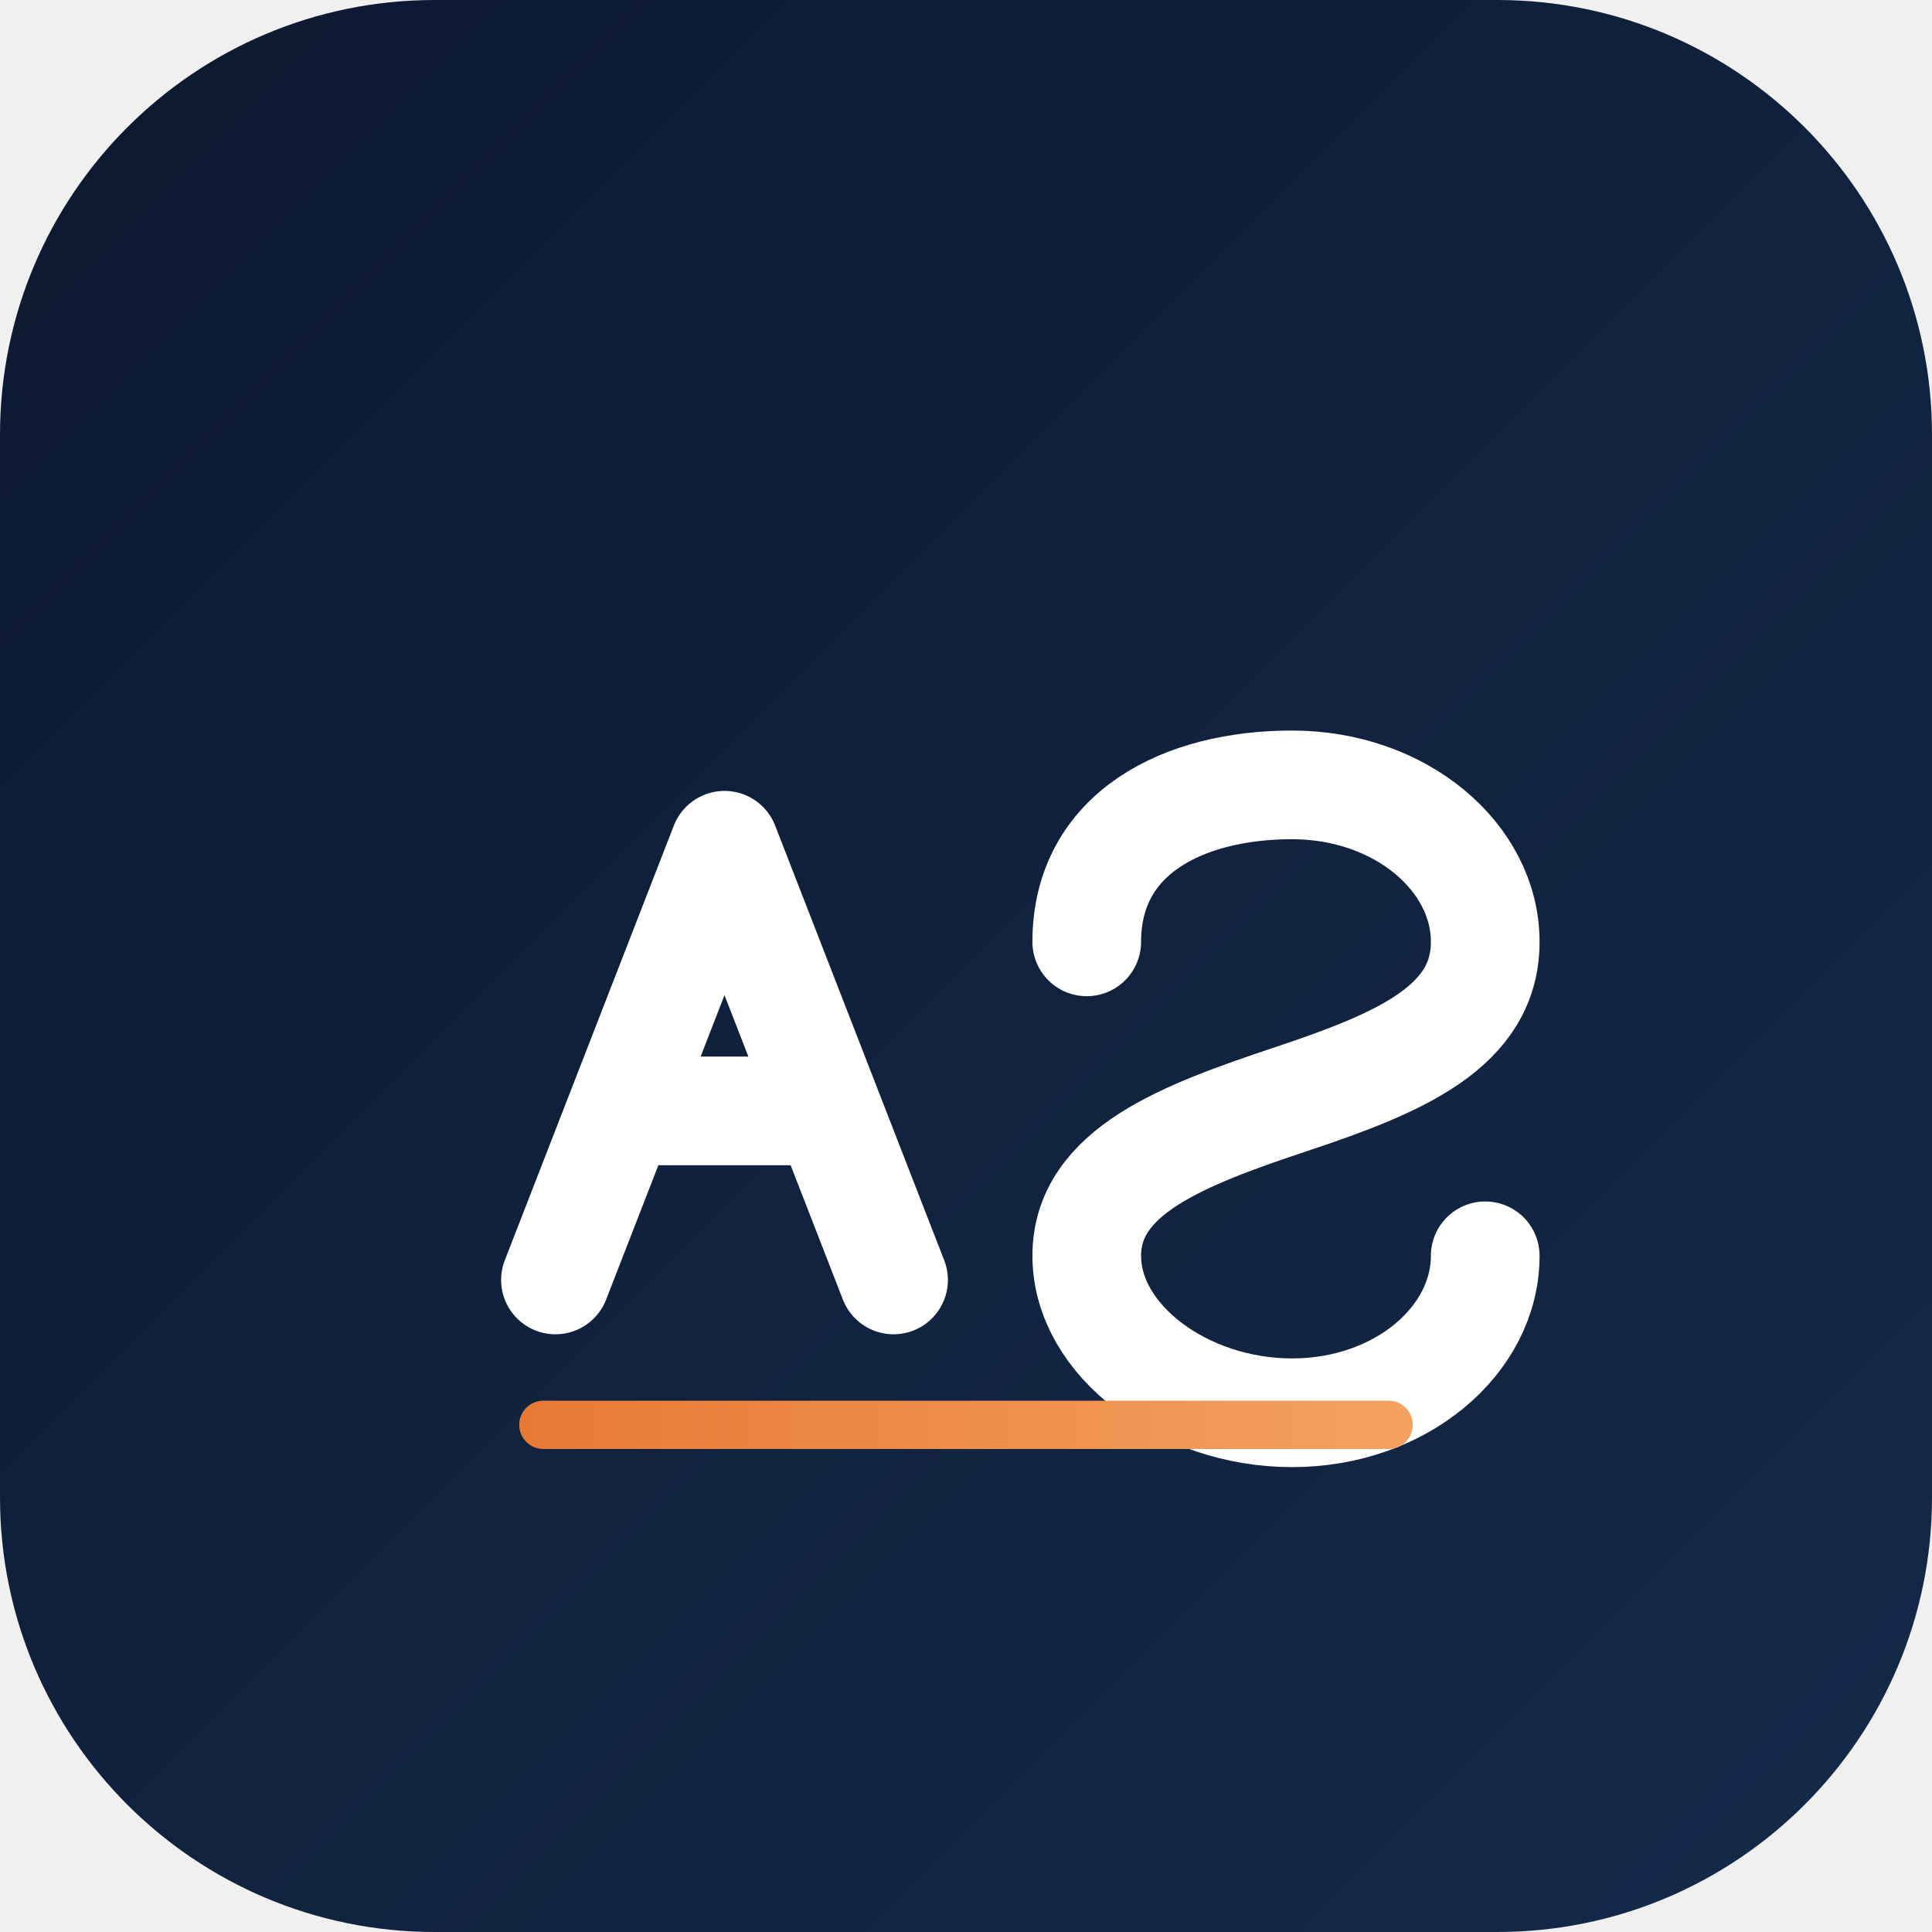
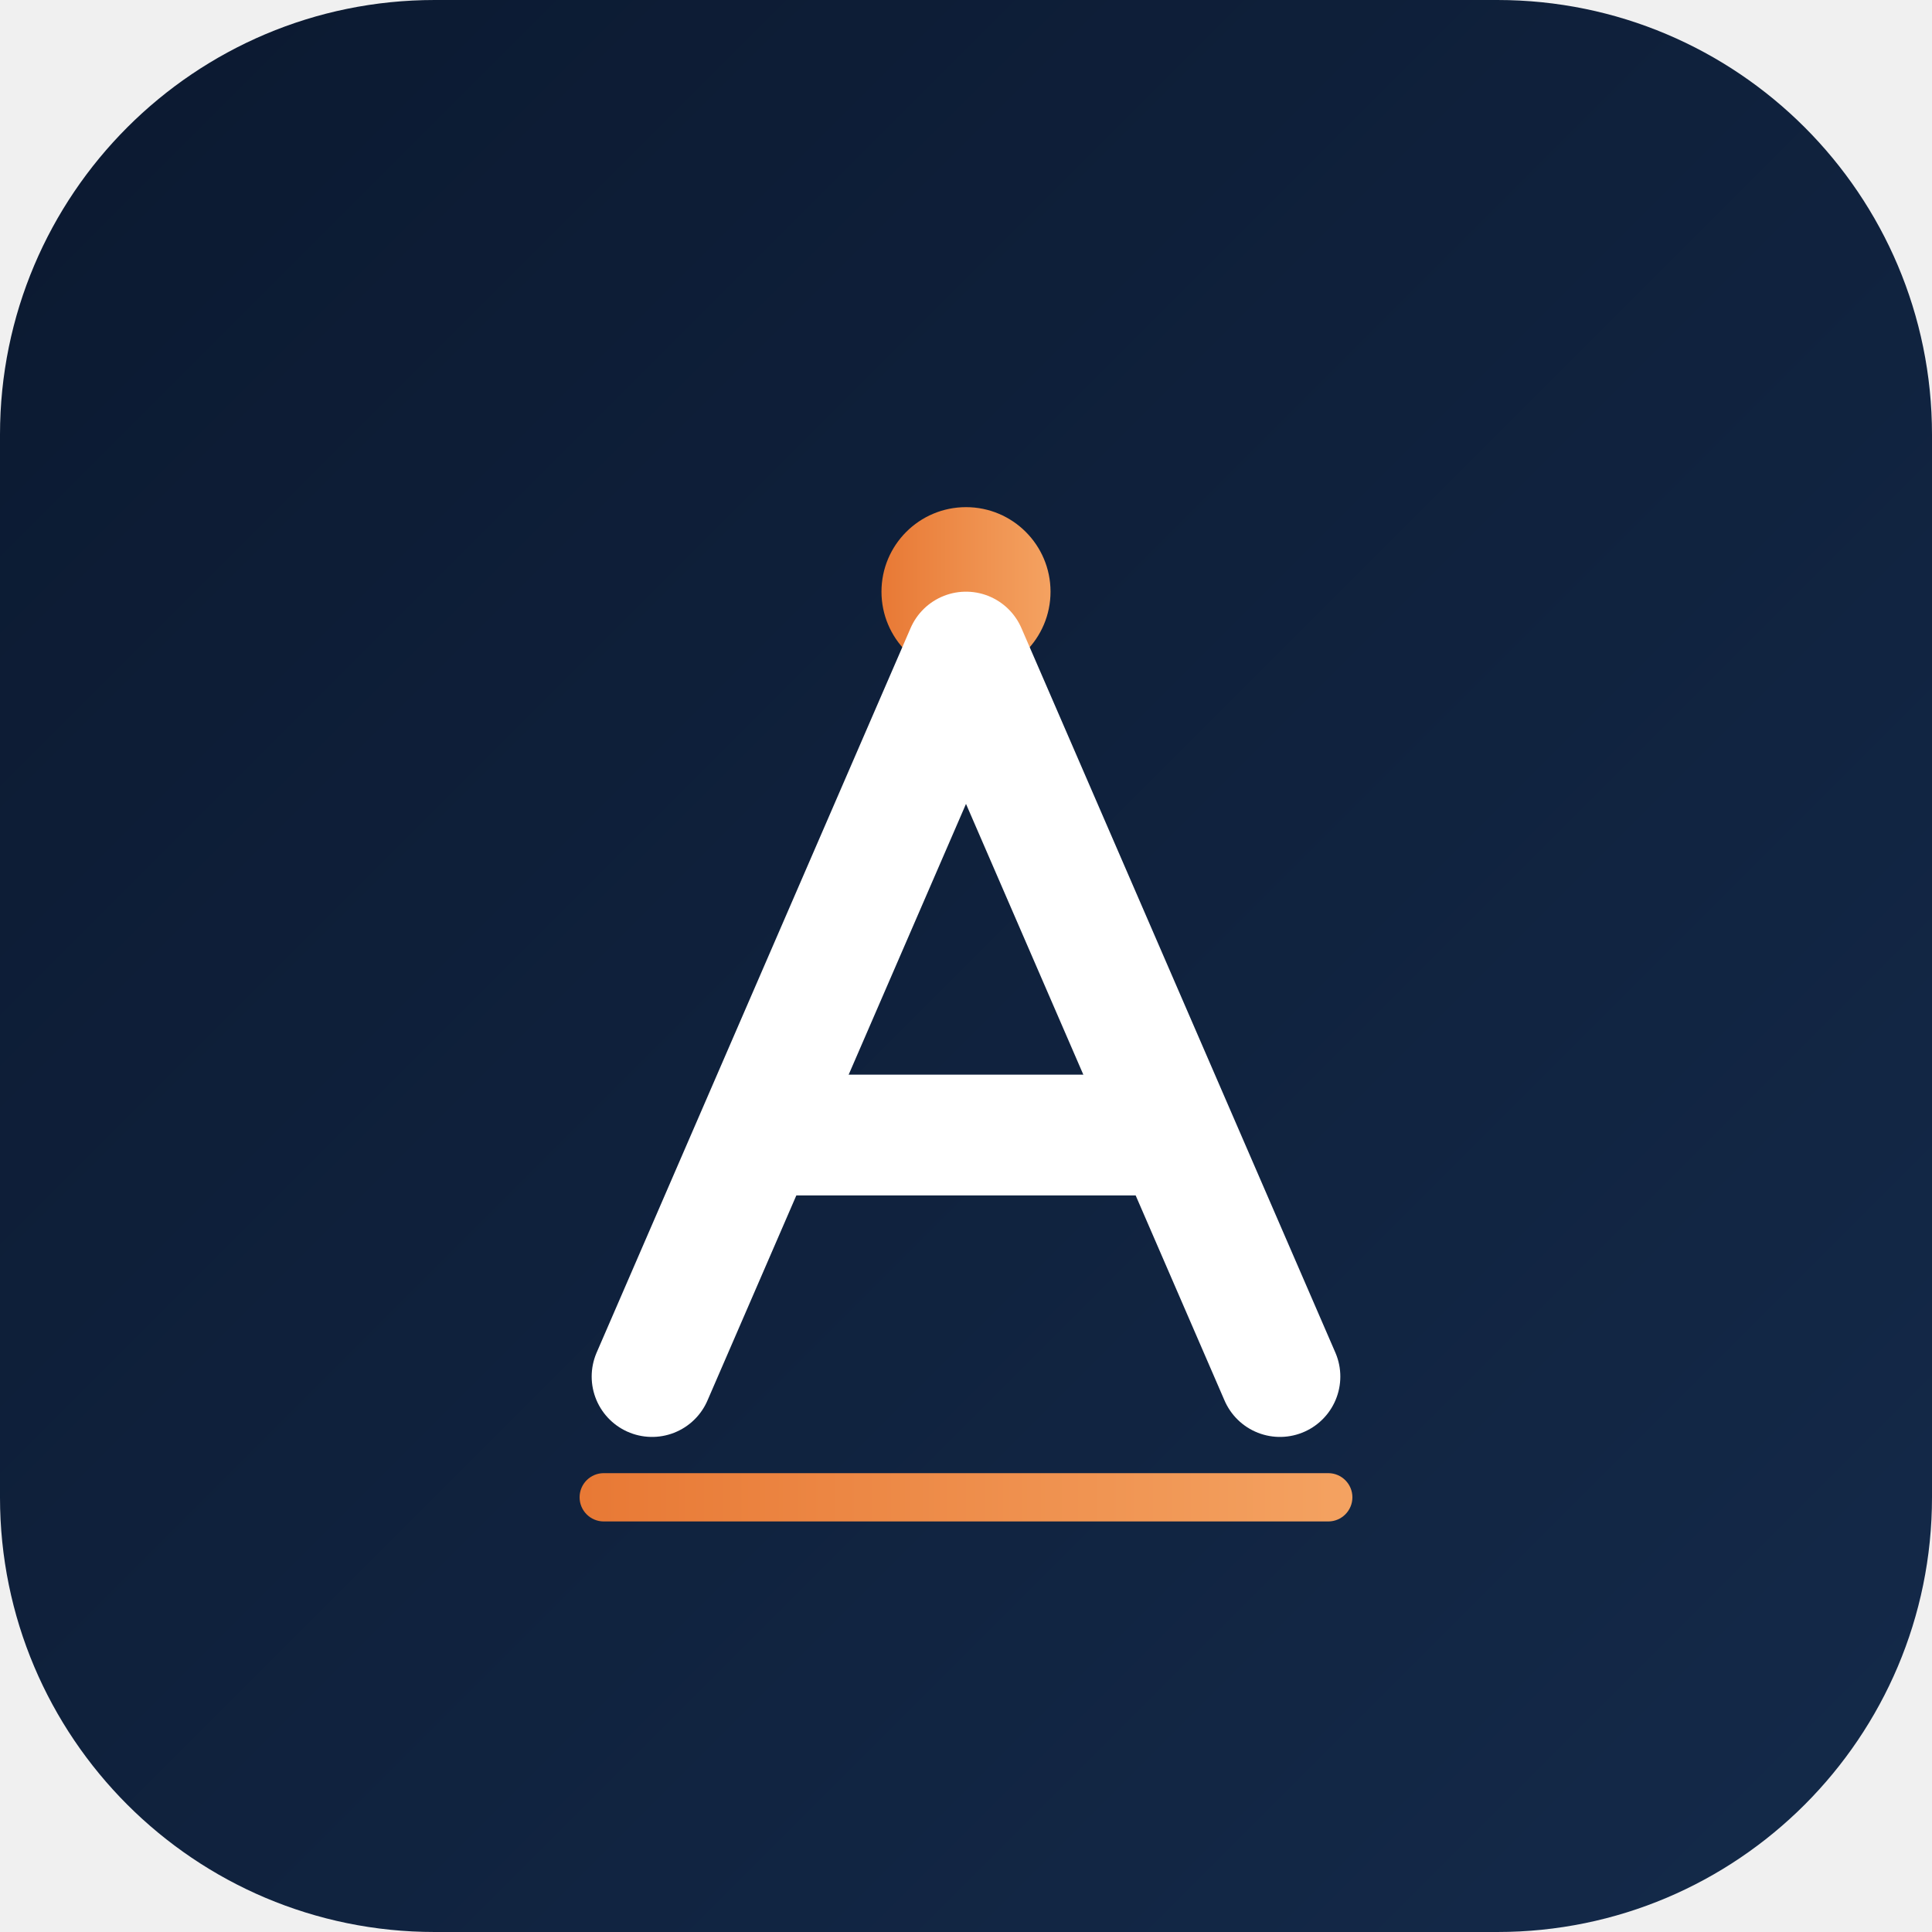
- <svg xmlns="http://www.w3.org/2000/svg" width="320" height="320" viewBox="0 0 320 320" role="img" aria-label="AS DesignTech mark">
+ <svg xmlns="http://www.w3.org/2000/svg" width="320" height="320" viewBox="0 0 320 320" role="img" aria-label="Arqvexa mark">
  <defs>
    <linearGradient id="bg" x1="0%" y1="0%" x2="100%" y2="100%">
      <stop offset="0%" stop-color="#0b1930" />
      <stop offset="100%" stop-color="#142a4a" />
    </linearGradient>
    <linearGradient id="accent" x1="0%" y1="0%" x2="100%" y2="0%">
      <stop offset="0%" stop-color="#e87935" />
      <stop offset="100%" stop-color="#f4a261" />
    </linearGradient>
  </defs>
  <rect width="320" height="320" rx="72" fill="url(#bg)" />
-   <path d="M92 212 L120 140 L148 212 M104 184 H136" fill="none" stroke="#fff" stroke-width="18" stroke-linecap="round" stroke-linejoin="round" />
-   <path d="M180 156 C180 138 196 130 214 130 C232 130 246 142 246 156 C246 170 232 176 214 182 C196 188 180 194 180 208 C180 222 196 234 214 234 C232 234 246 222 246 208" fill="none" stroke="#fff" stroke-width="18" stroke-linecap="round" />
-   <rect x="86" y="232" width="148" height="8" rx="4" fill="url(#accent)" />
+   <circle cx="160" cy="98" r="14" fill="url(#accent)" />
+   <path d="M108 228 L160 108 L212 228" fill="none" stroke="#ffffff" stroke-width="20" stroke-linecap="round" stroke-linejoin="round" />
+   <path d="M128 188 H192" fill="none" stroke="#ffffff" stroke-width="20" stroke-linecap="round" />
+   <rect x="96" y="244" width="128" height="8" rx="4" fill="url(#accent)" />
</svg>
